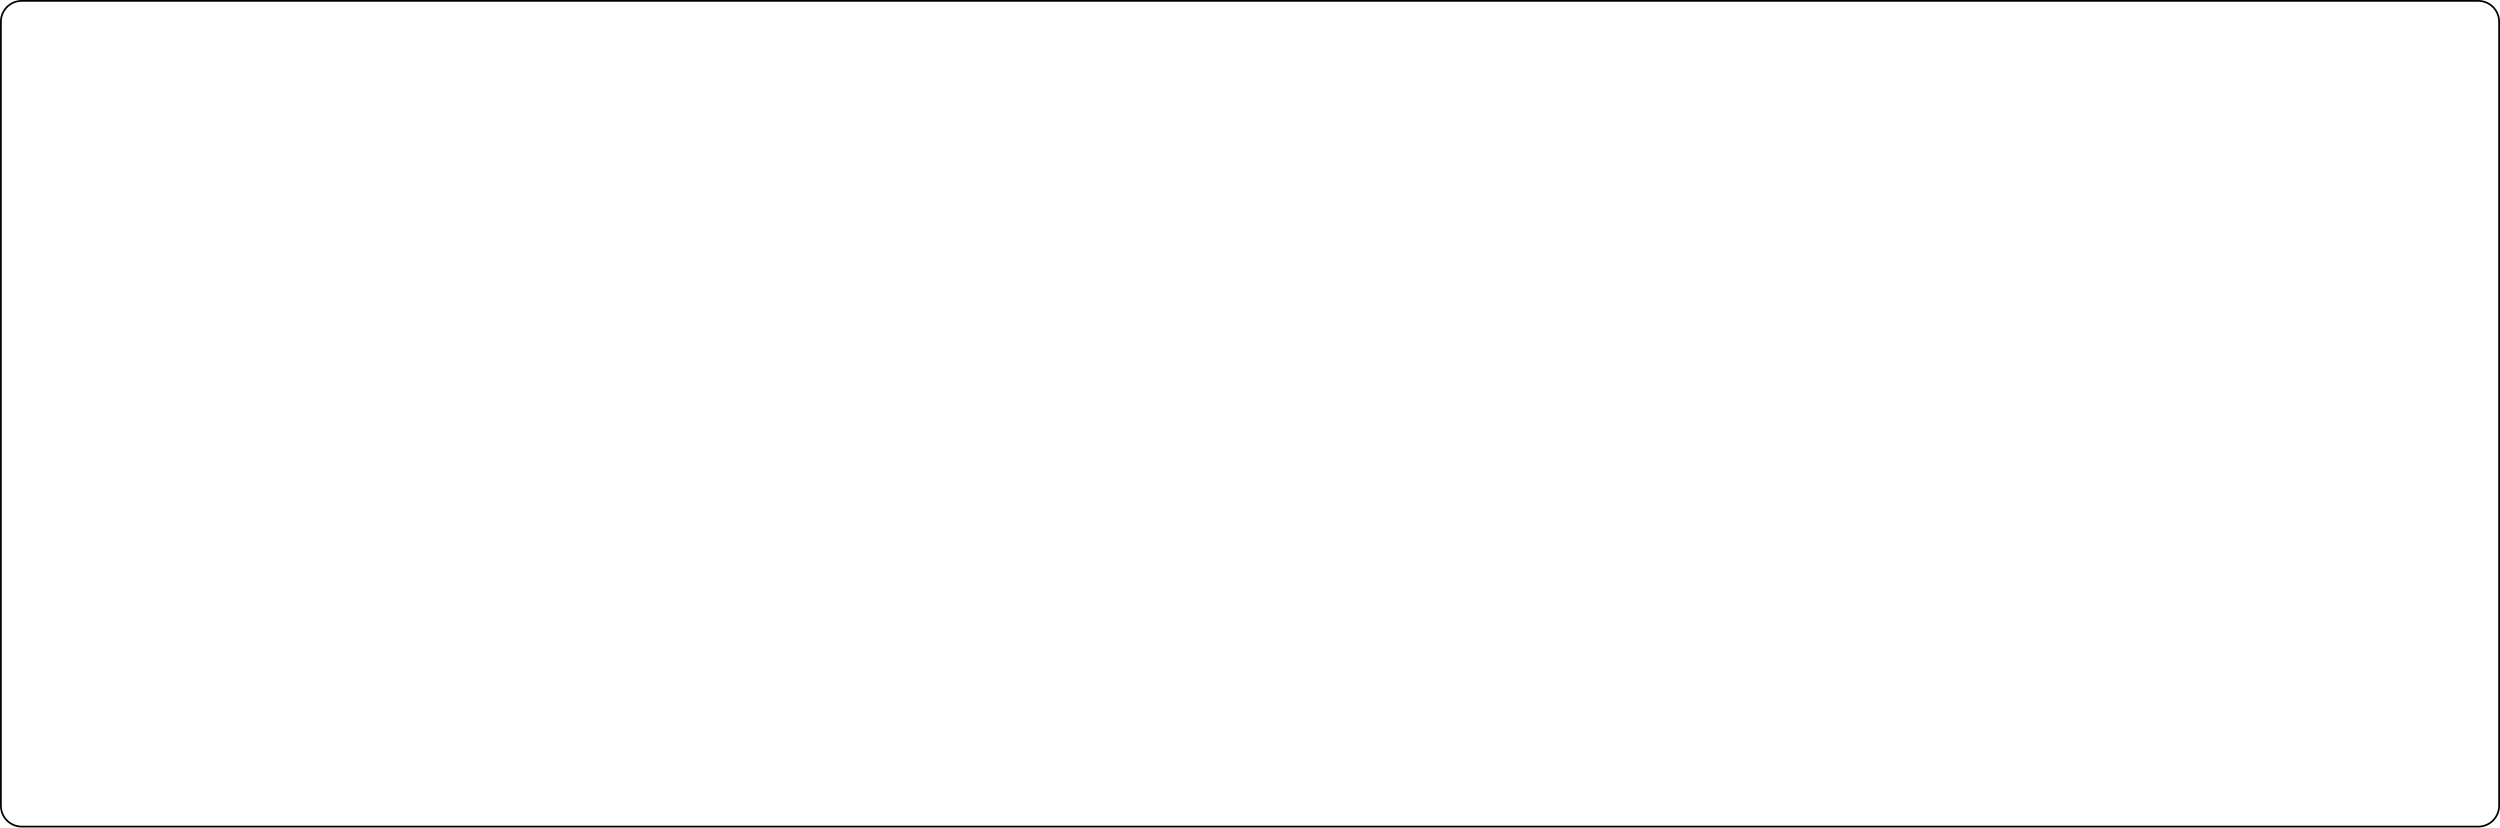
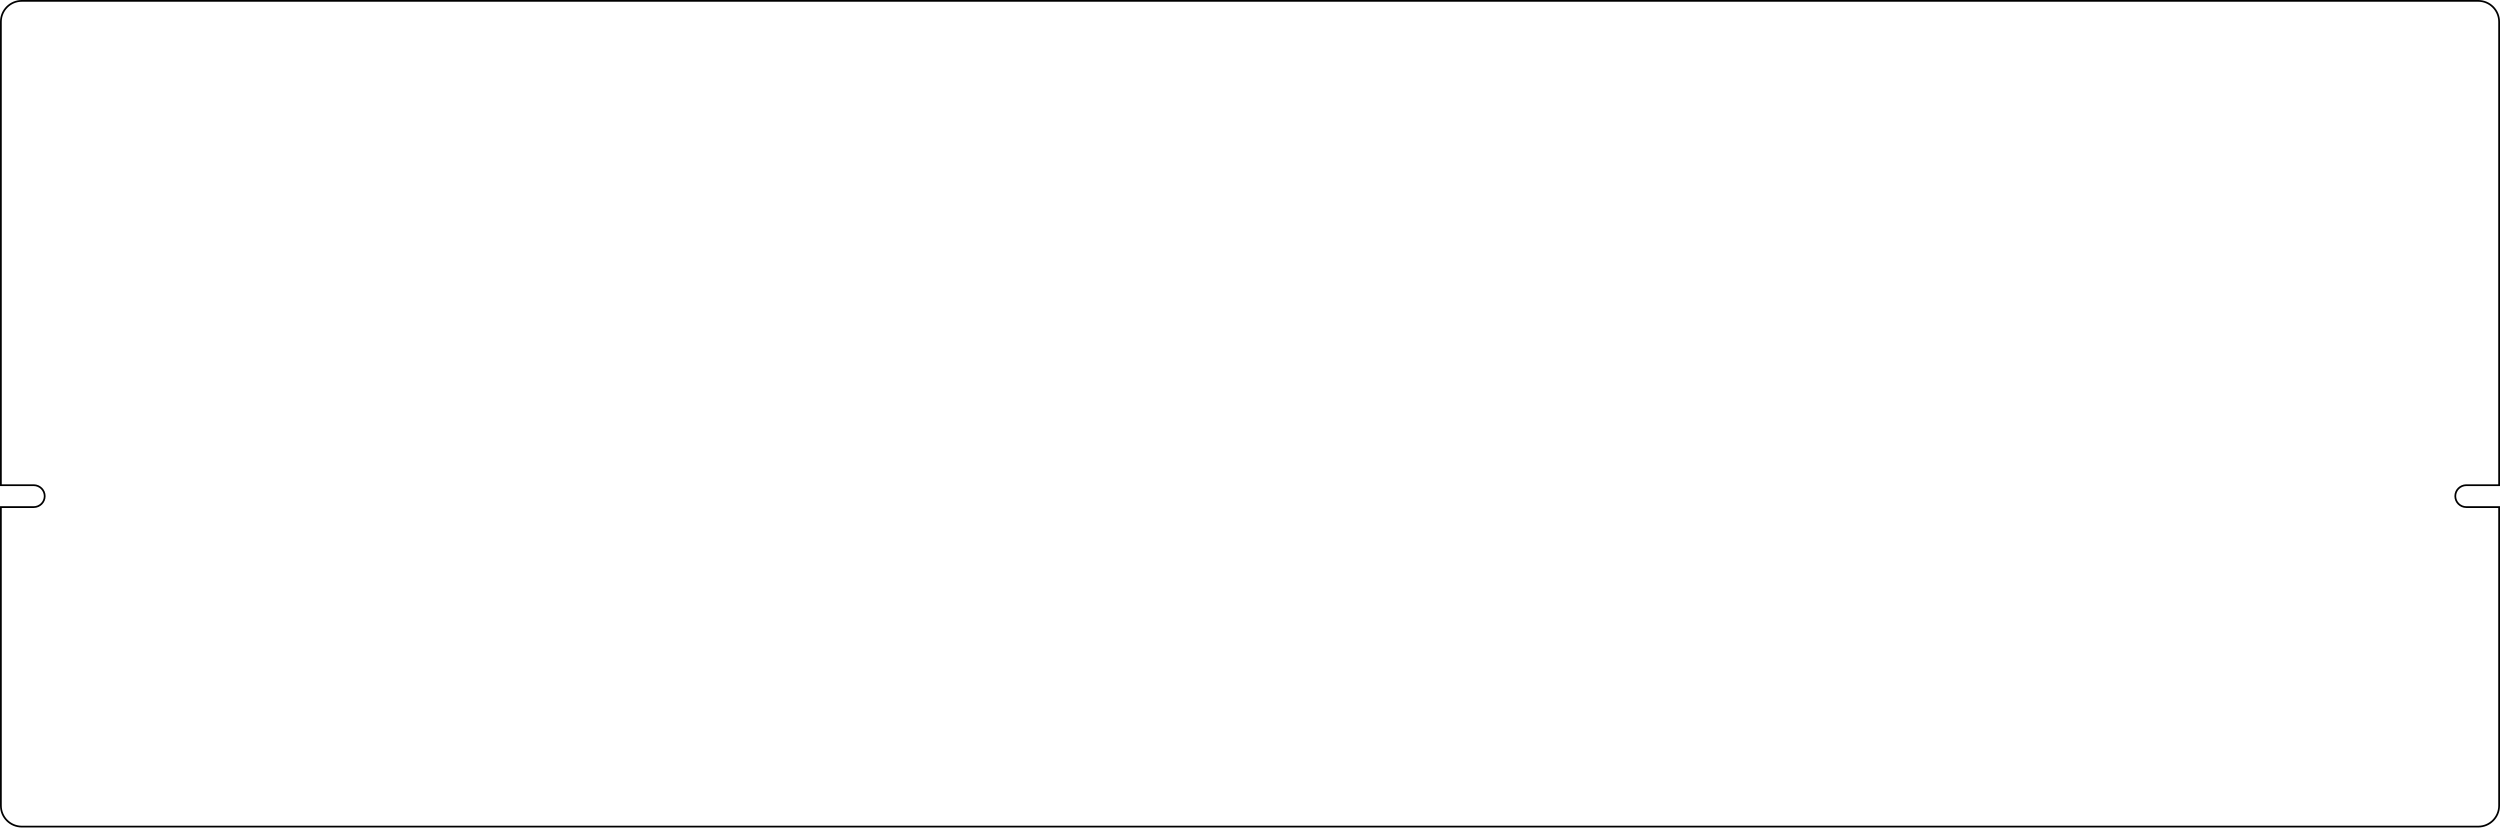
<svg xmlns="http://www.w3.org/2000/svg" width="285.2mm" height="94.4mm" viewBox="0 0 1077.922 356.789" version="1.1" id="svg5">
  <defs id="defs2">
    </defs>
  <g id="layer4">
-     <path style="display:inline;fill:none;stroke:#000000;stroke-width:0.756;stroke-miterlimit:4;stroke-dasharray:none;stroke-opacity:1" id="rect7509" width="1077.165" height="356.031" x="0.378" y="0.378" d="m 9.378,0.378 1059.165,0 a 9,9 45 0 1 9,9 V 347.409 a 9,9 135 0 1 -9,9 H 9.378 a 9,9 45 0 1 -9,-9 l 0,-338.031 A 9,9 135 0 1 9.378,0.378 Z" />
+     <path id="path19948-1" style="fill:none;fill-opacity:1;stroke:#000000;stroke-width:0.756;stroke-miterlimit:4;stroke-dasharray:none;stroke-opacity:1" d="m 0.378,347.409 c 0,4.971 4.029,9 9,9 H 1068.543 c 4.971,0 9,-4.029 9,-9 V 218.646 l -14.134,1e-5 v 0 c 0,0 -0.026,1.1e-4 -0.039,0 -2.613,-0.021 -4.724,-2.128 -4.724,-4.725 0,-2.596 2.112,-4.704 4.724,-4.725 h 0.039 l 14.134,-1e-5 V 9.378 c 0,-4.971 -4.029,-9 -9,-9 H 9.378 v 0 C 4.407,0.378 0.378,4.407 0.378,9.378 V 209.197 l 14.134,1e-5 h 0.039 c 2.613,0.021 4.724,2.128 4.724,4.725 0,2.596 -2.112,4.704 -4.724,4.725 -0.013,1.1e-4 -0.026,3.5e-4 -0.039,0 l -14.134,-1e-5 z" />
  </g>
  <g id="layer2" style="display:none" transform="translate(9.9987292e-4)">
-     <path style="fill:none;fill-opacity:1;stroke:#f4e3d7;stroke-width:0.756;stroke-miterlimit:4;stroke-dasharray:none;stroke-opacity:1" d="m 1070.784,212.382 -14.134,3e-5 c -0.013,0 -0.026,1.1e-4 -0.039,0 -2.613,-0.021 -4.724,-2.128 -4.724,-4.725 0,-2.596 2.112,-4.704 4.724,-4.725 h 0.039 l 14.134,-1e-5" id="path19948-1" />
-     <path id="path6130-2" style="fill:none;stroke:#f4e3d7;stroke-width:0.756;stroke-miterlimit:4;stroke-dasharray:none;stroke-opacity:1" d="m 4.709,342.97 v 9.449 H 18.843 c 0.013,0 0.026,1.1e-4 0.039,0 2.613,-0.021 4.724,-2.128 4.724,-4.725 0,-2.596 -2.112,-4.704 -4.724,-4.725 h -0.039 z" />
+     <path style="display:inline;fill:none;fill-opacity:1;stroke:#f4e3d7;stroke-width:0.756;stroke-miterlimit:4;stroke-dasharray:none;stroke-opacity:1" d="m 989.887,185.975 -14.134,3e-5 c -0.013,0 -0.026,1.1e-4 -0.039,0 -2.613,-0.021 -4.724,-2.128 -4.724,-4.725 0,-2.596 2.112,-4.704 4.724,-4.725 h 0.039 l 14.134,-1e-5" id="path19948-1-3-4" />
  </g>
</svg>
